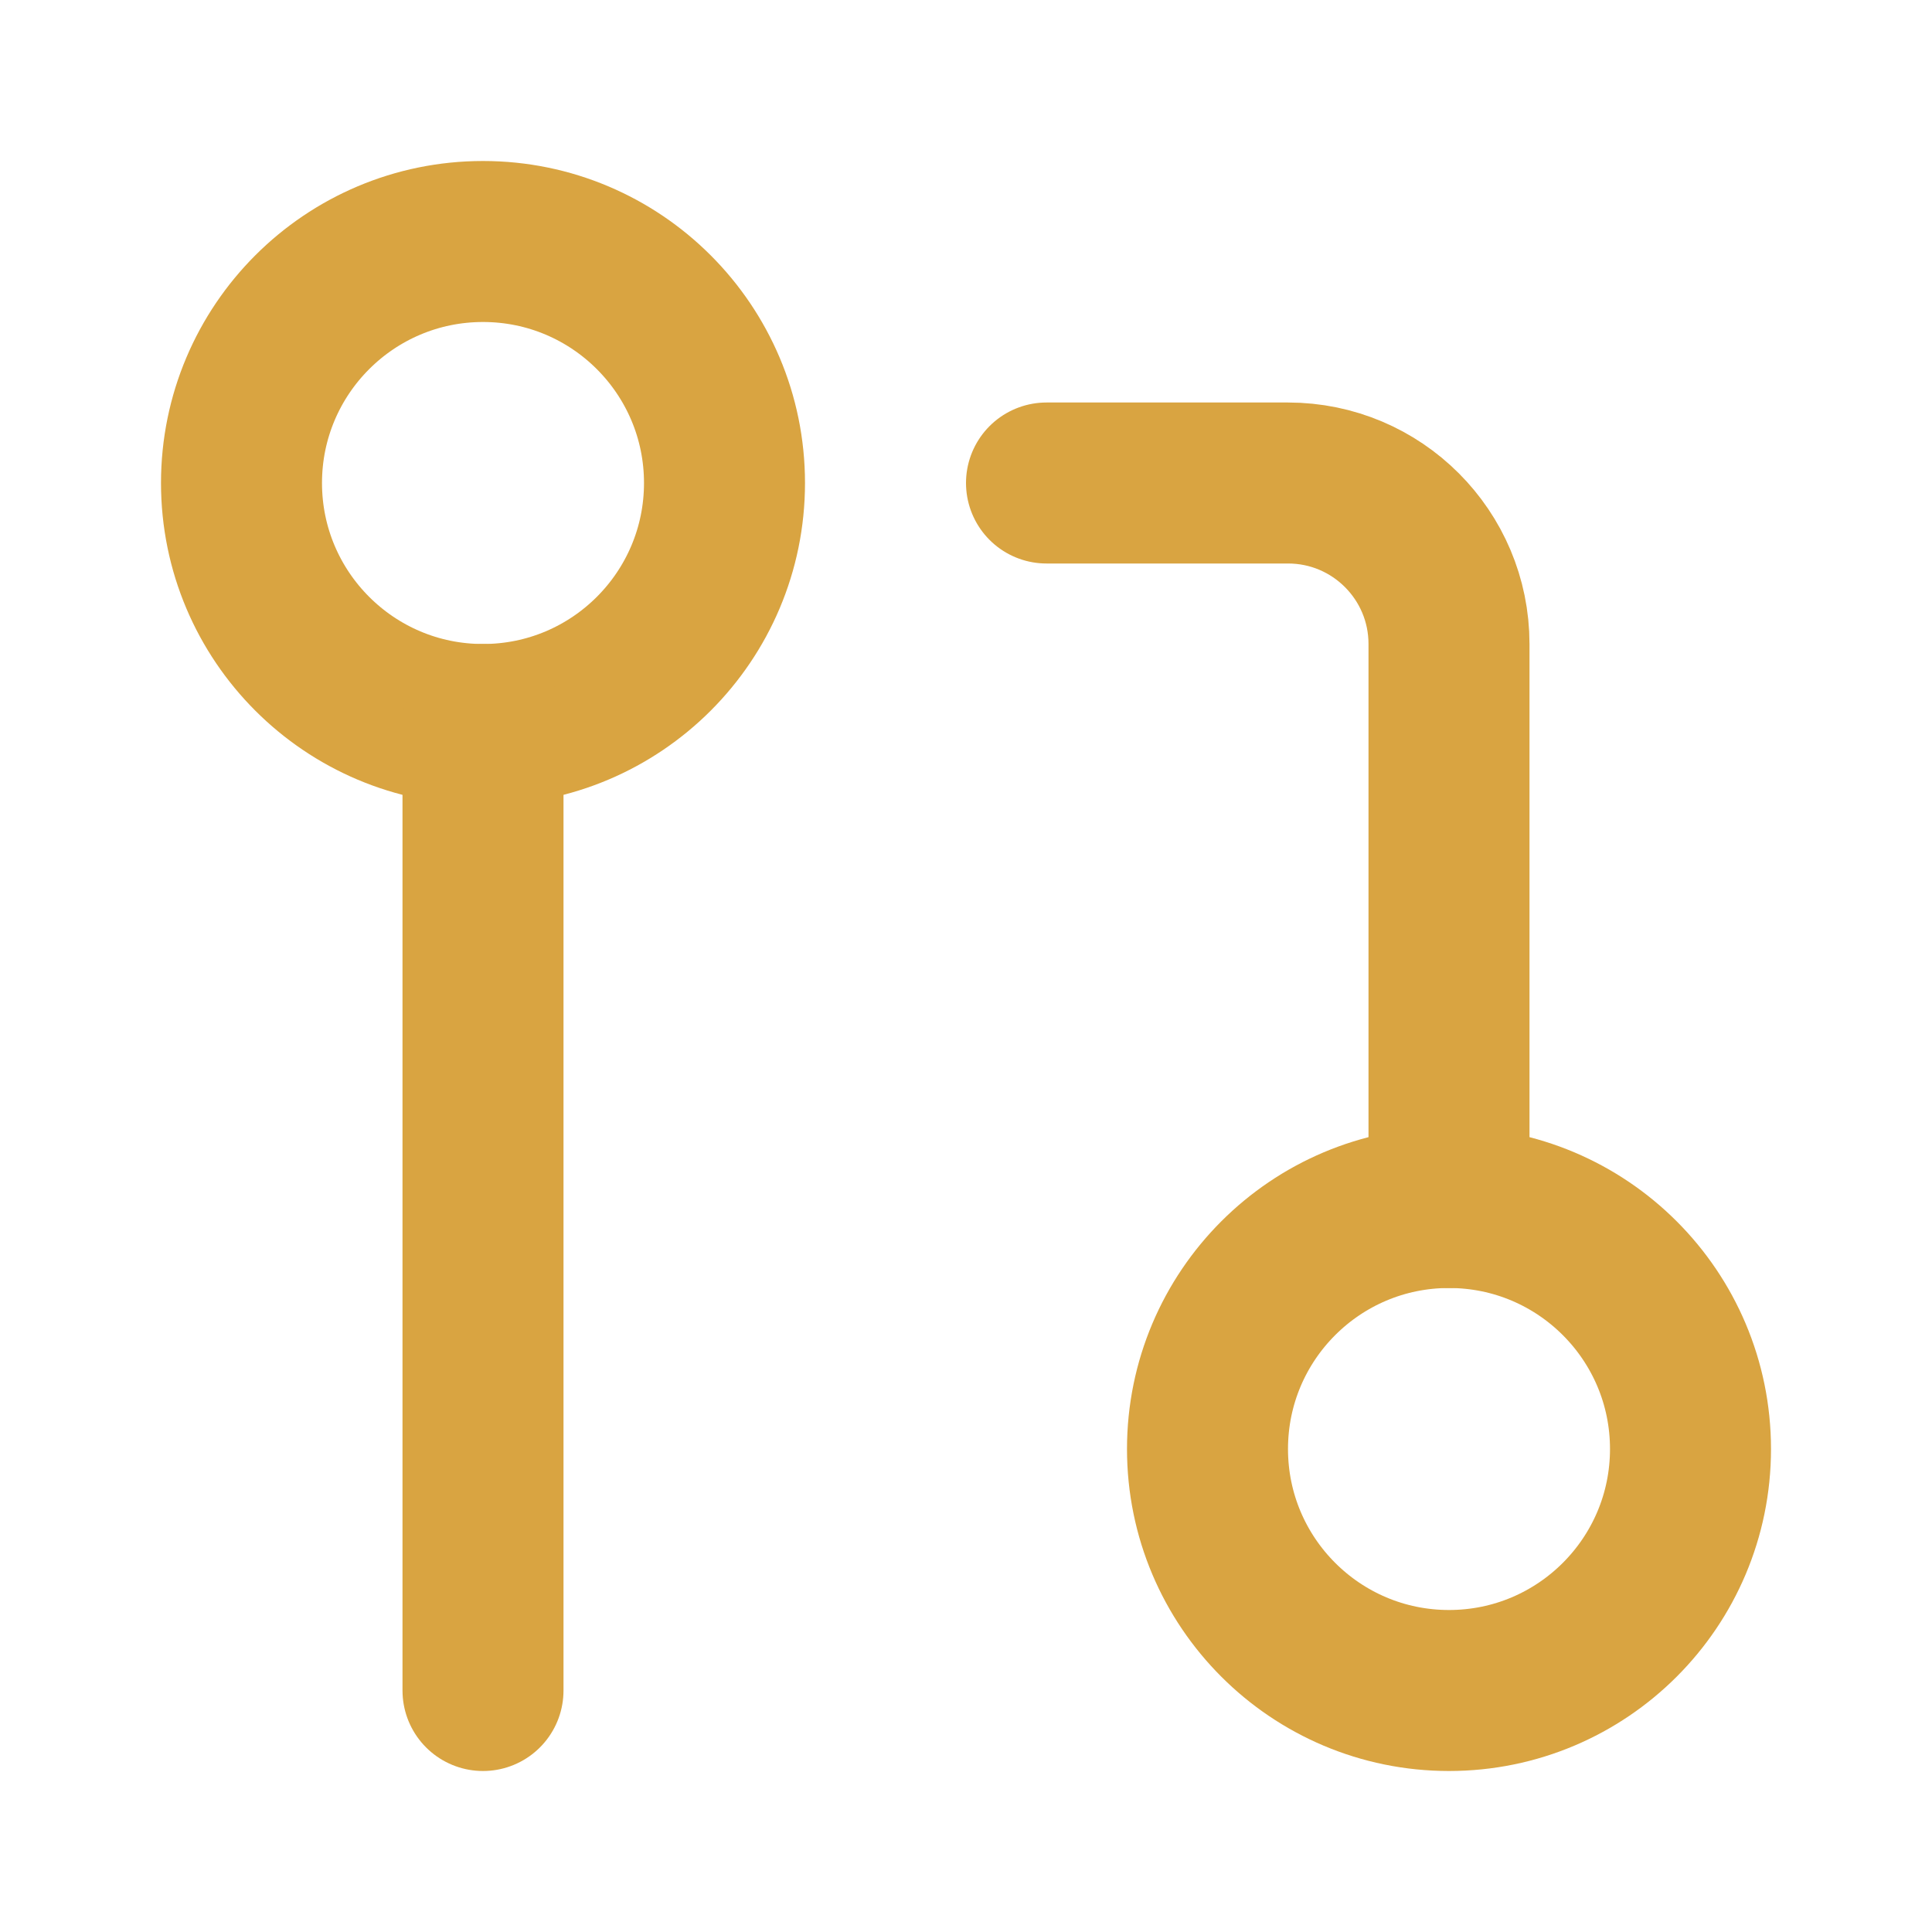
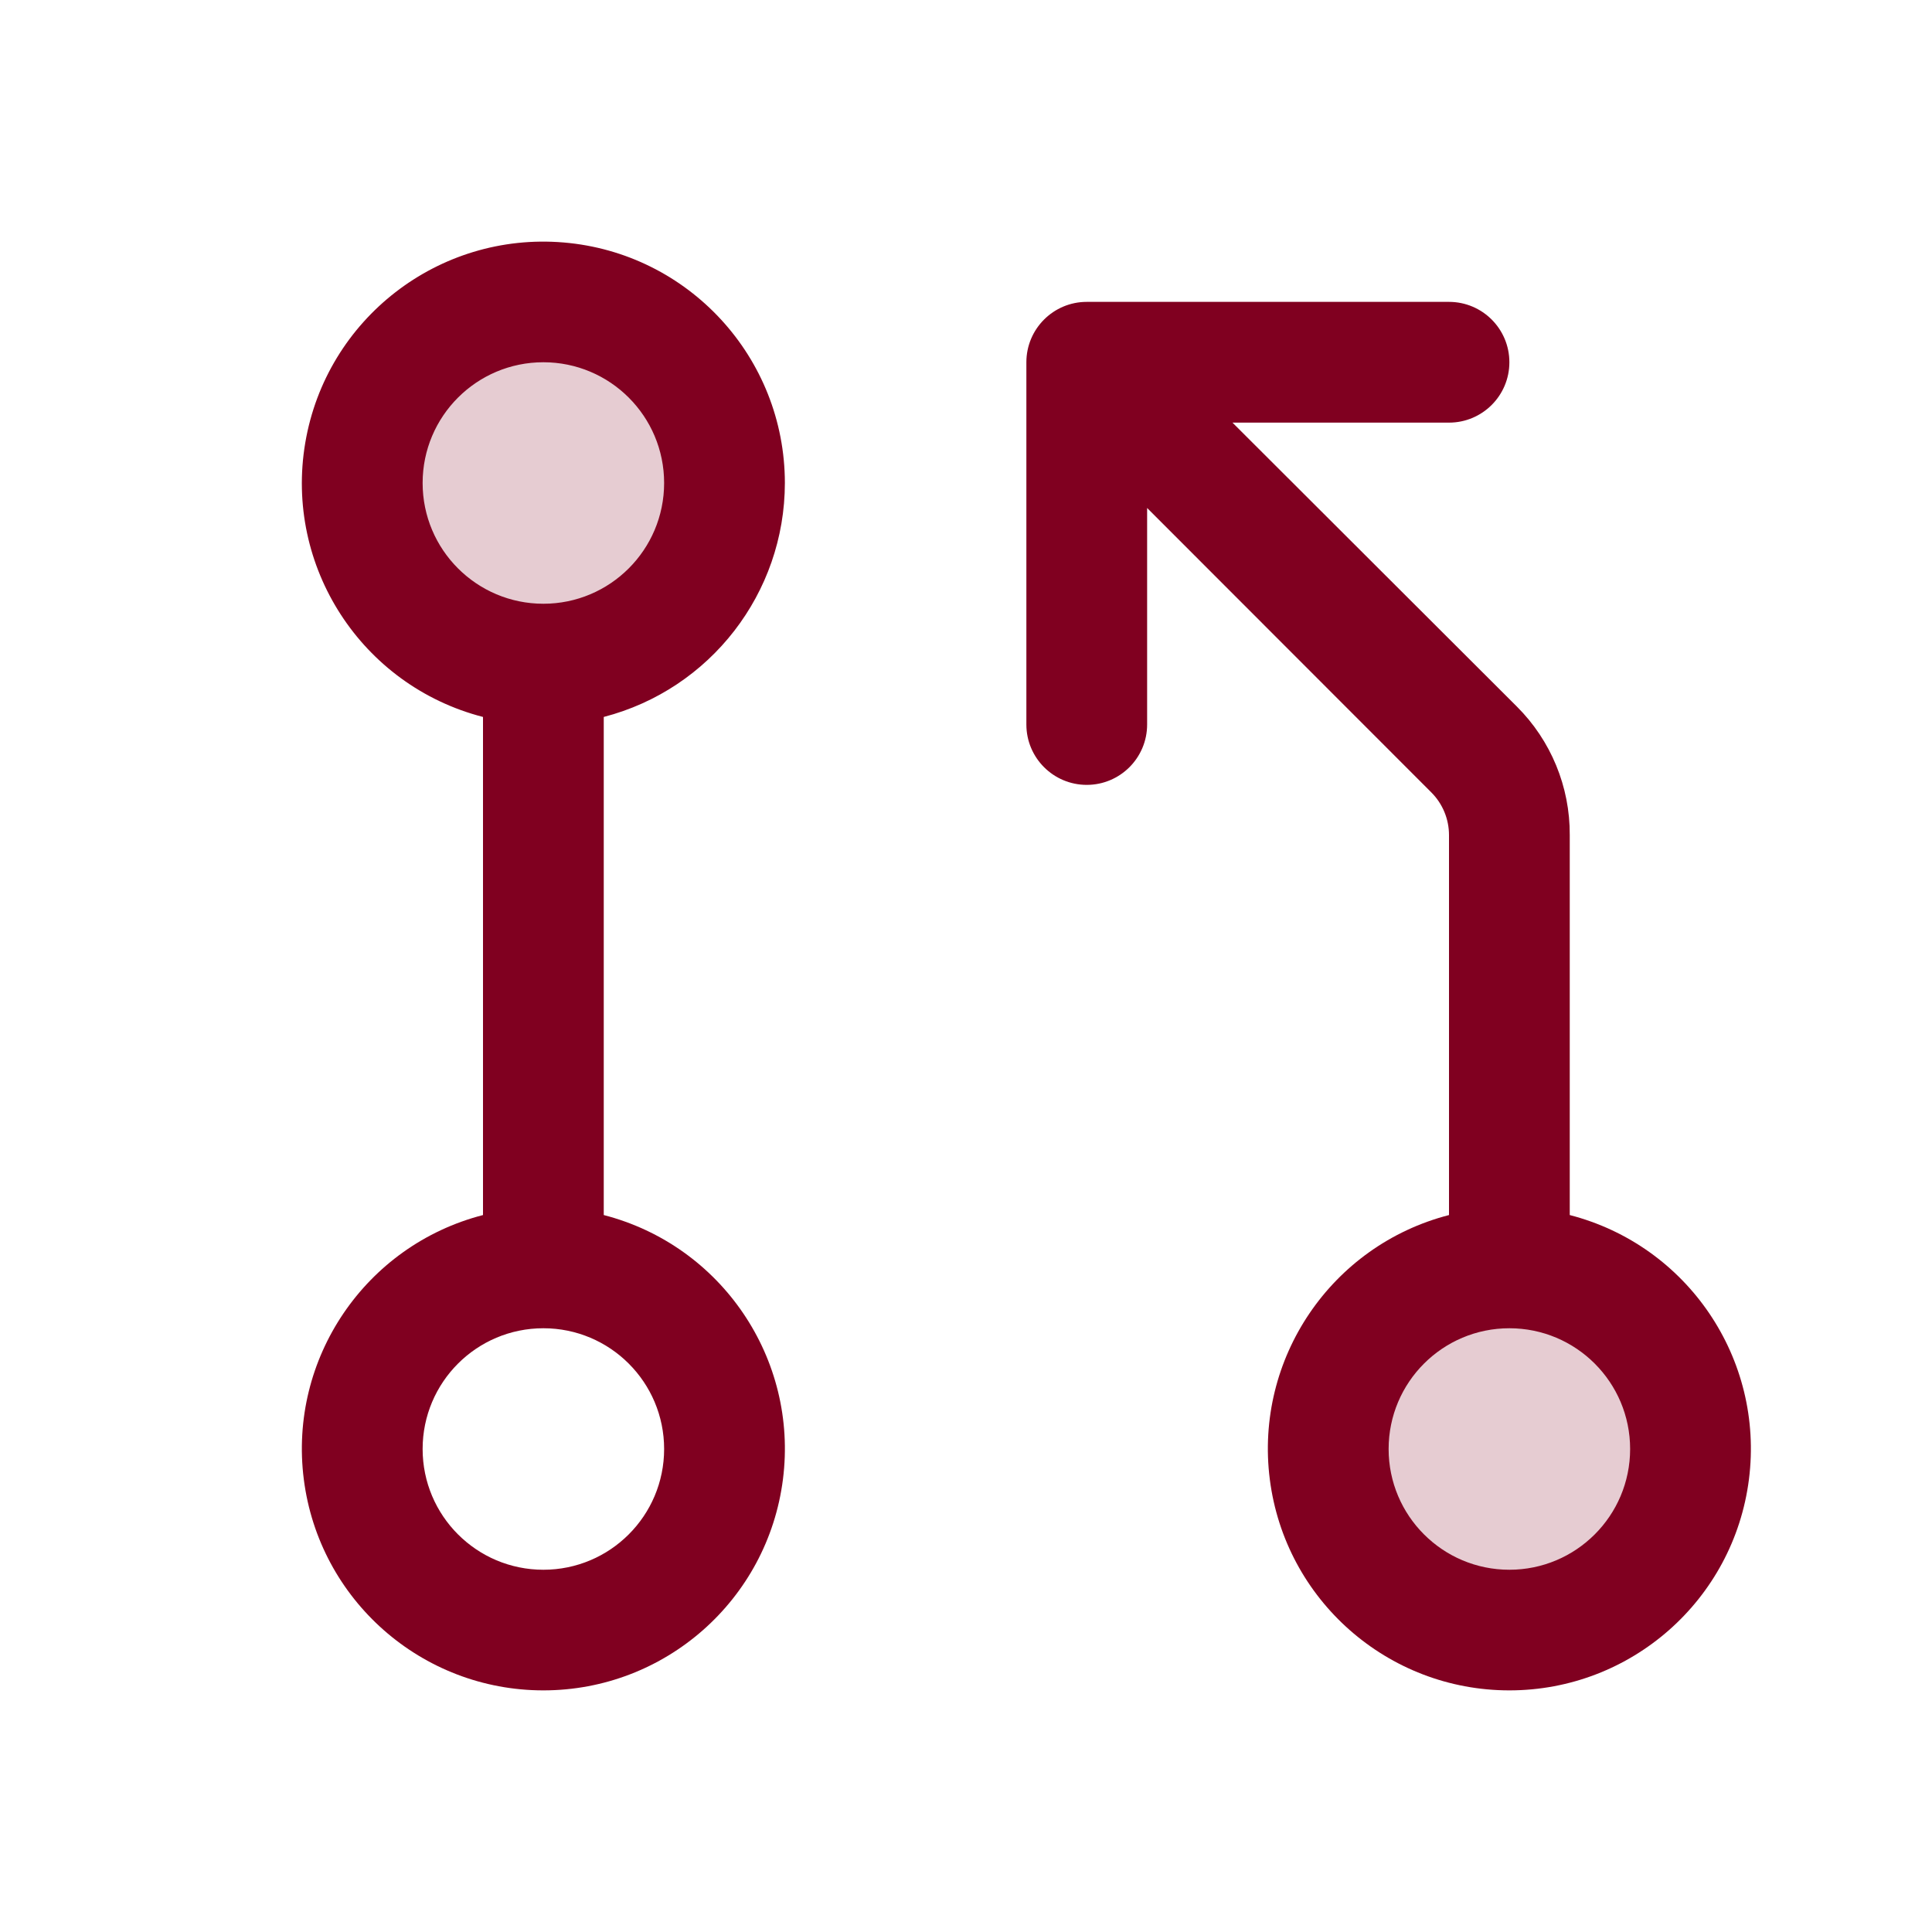
- <svg xmlns="http://www.w3.org/2000/svg" class="lucide lucide-git-pull-request" width="24" height="24" viewBox="0 0 24 24" fill="none" stroke="#d9a441" stroke-width="2" stroke-linecap="round" stroke-linejoin="round">
-   <circle cx="18" cy="18" r="3" />
-   <circle cx="6" cy="6" r="3" />
-   <path d="M13 6h3a2 2 0 0 1 2 2v7" />
-   <line x1="6" x2="6" y1="9" y2="21" />
+ <svg xmlns="http://www.w3.org/2000/svg" viewBox="0 0 256 256" fill="#800020">
+   <path d="M96,64A24,24,0,1,1,72,40,24,24,0,0,1,96,64ZM200,168a24,24,0,1,0,24,24A24,24,0,0,0,200,168Z" opacity="0.2" />
+   <path d="M104,64A32,32,0,1,0,64,95v66a32,32,0,1,0,16,0V95A32.06,32.06,0,0,0,104,64ZM56,64A16,16,0,1,1,72,80,16,16,0,0,1,56,64ZM88,192a16,16,0,1,1-16-16A16,16,0,0,1,88,192Zm120-31V110.63a23.85,23.85,0,0,0-7-17L163.31,56H192a8,8,0,0,0,0-16H144a8,8,0,0,0-8,8V96a8,8,0,0,0,16,0V67.31L189.66,105a8,8,0,0,1,2.34,5.66V161a32,32,0,1,0,16,0Zm-8,47a16,16,0,1,1,16-16A16,16,0,0,1,200,208Z" />
</svg>
